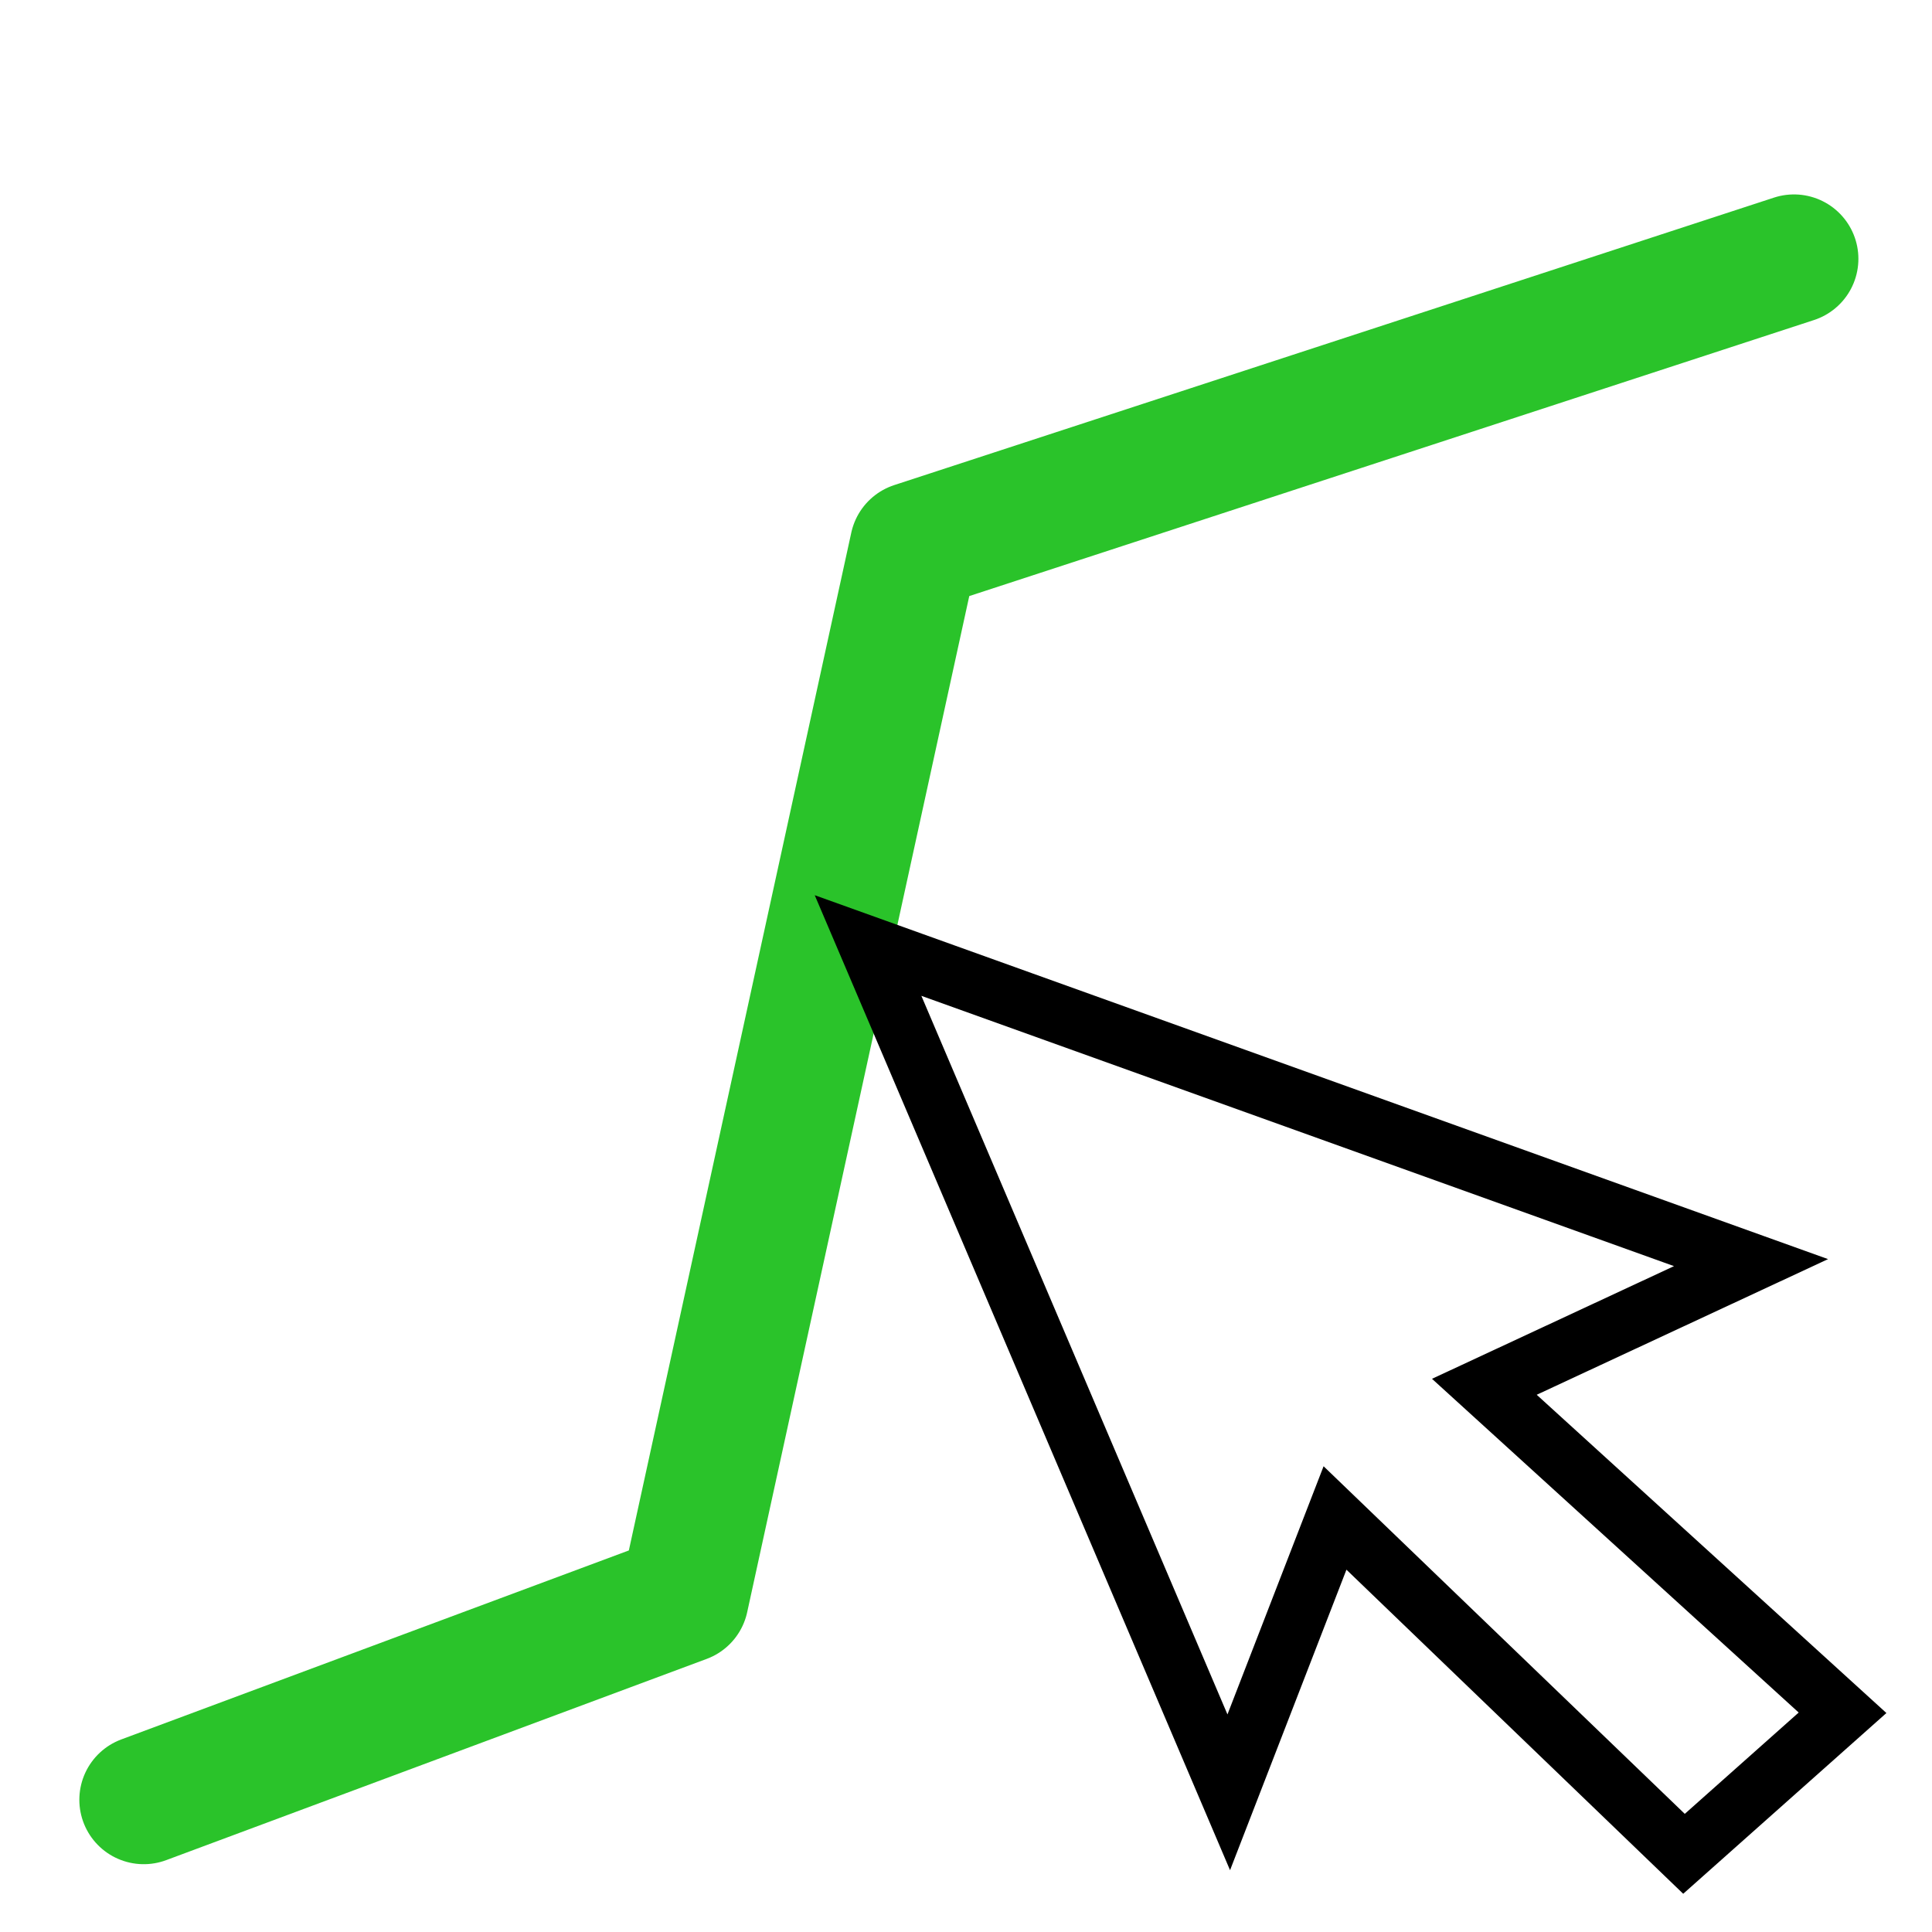
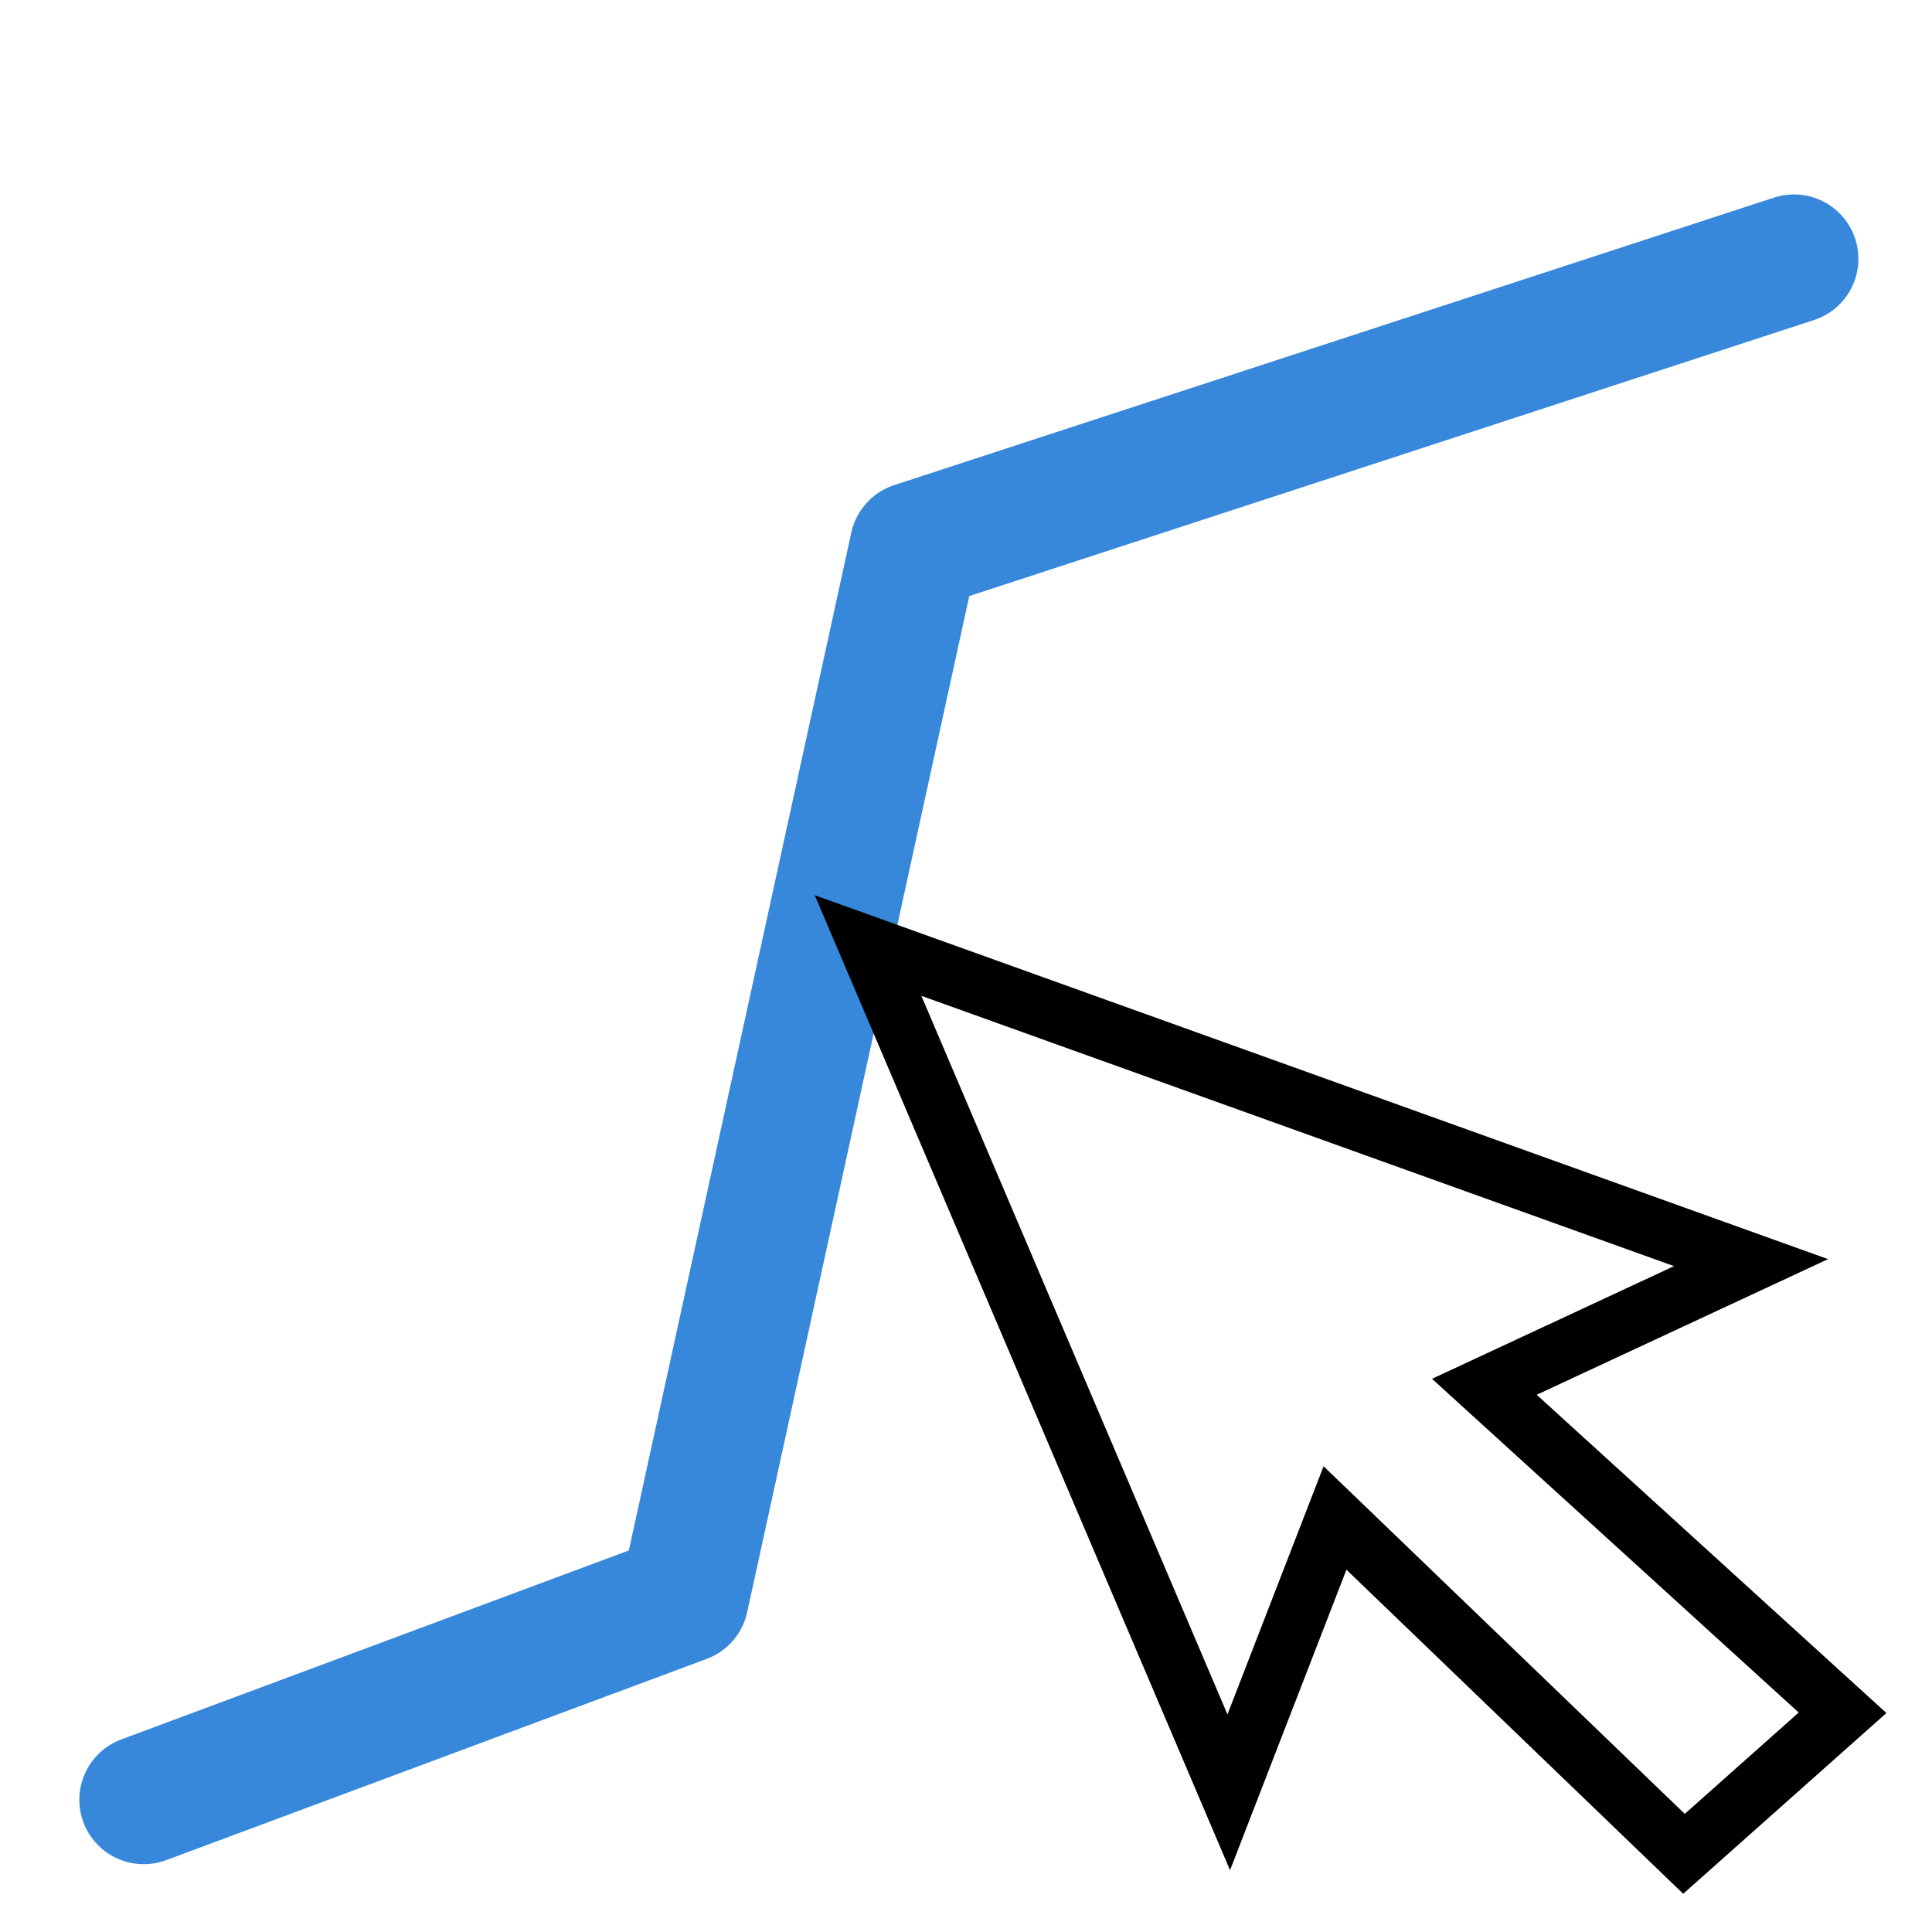
<svg xmlns="http://www.w3.org/2000/svg" width="30" height="30" viewBox="0 0 30 30" id="svg2" version="1.1">
  <defs id="defs4" />
  <g id="layer1" transform="translate(0,-1022.362)">
-     <path style="fill:none;fill-rule:evenodd;stroke:#2ac32a;stroke-width:2;stroke-linecap:round;stroke-linejoin:round;stroke-miterlimit:4;stroke-dasharray:none;stroke-opacity:1" d="m 2.232,1050.309 8.393,-3.125 3.571,-16.339 13.661,-4.464" id="path4153" />
+     <path style="fill:none;fill-rule:evenodd;stroke:#3788da;stroke-width:2;stroke-linecap:round;stroke-linejoin:round;stroke-miterlimit:4;stroke-dasharray:none;stroke-opacity:1" d="m 2.232,1050.309 8.393,-3.125 3.571,-16.339 13.661,-4.464" id="path4153" />
    <path style="fill:none;fill-rule:evenodd;stroke:#000000;stroke-width:0.911px;stroke-linecap:butt;stroke-linejoin:miter;stroke-opacity:1" d="m 26.149,1051.148 -5.419,-5.215 -1.65,4.26 -5.601,-13.149 13.711,4.924 -4.141,1.928 5.562,5.062 z" id="path4136" />
  </g>
</svg>
